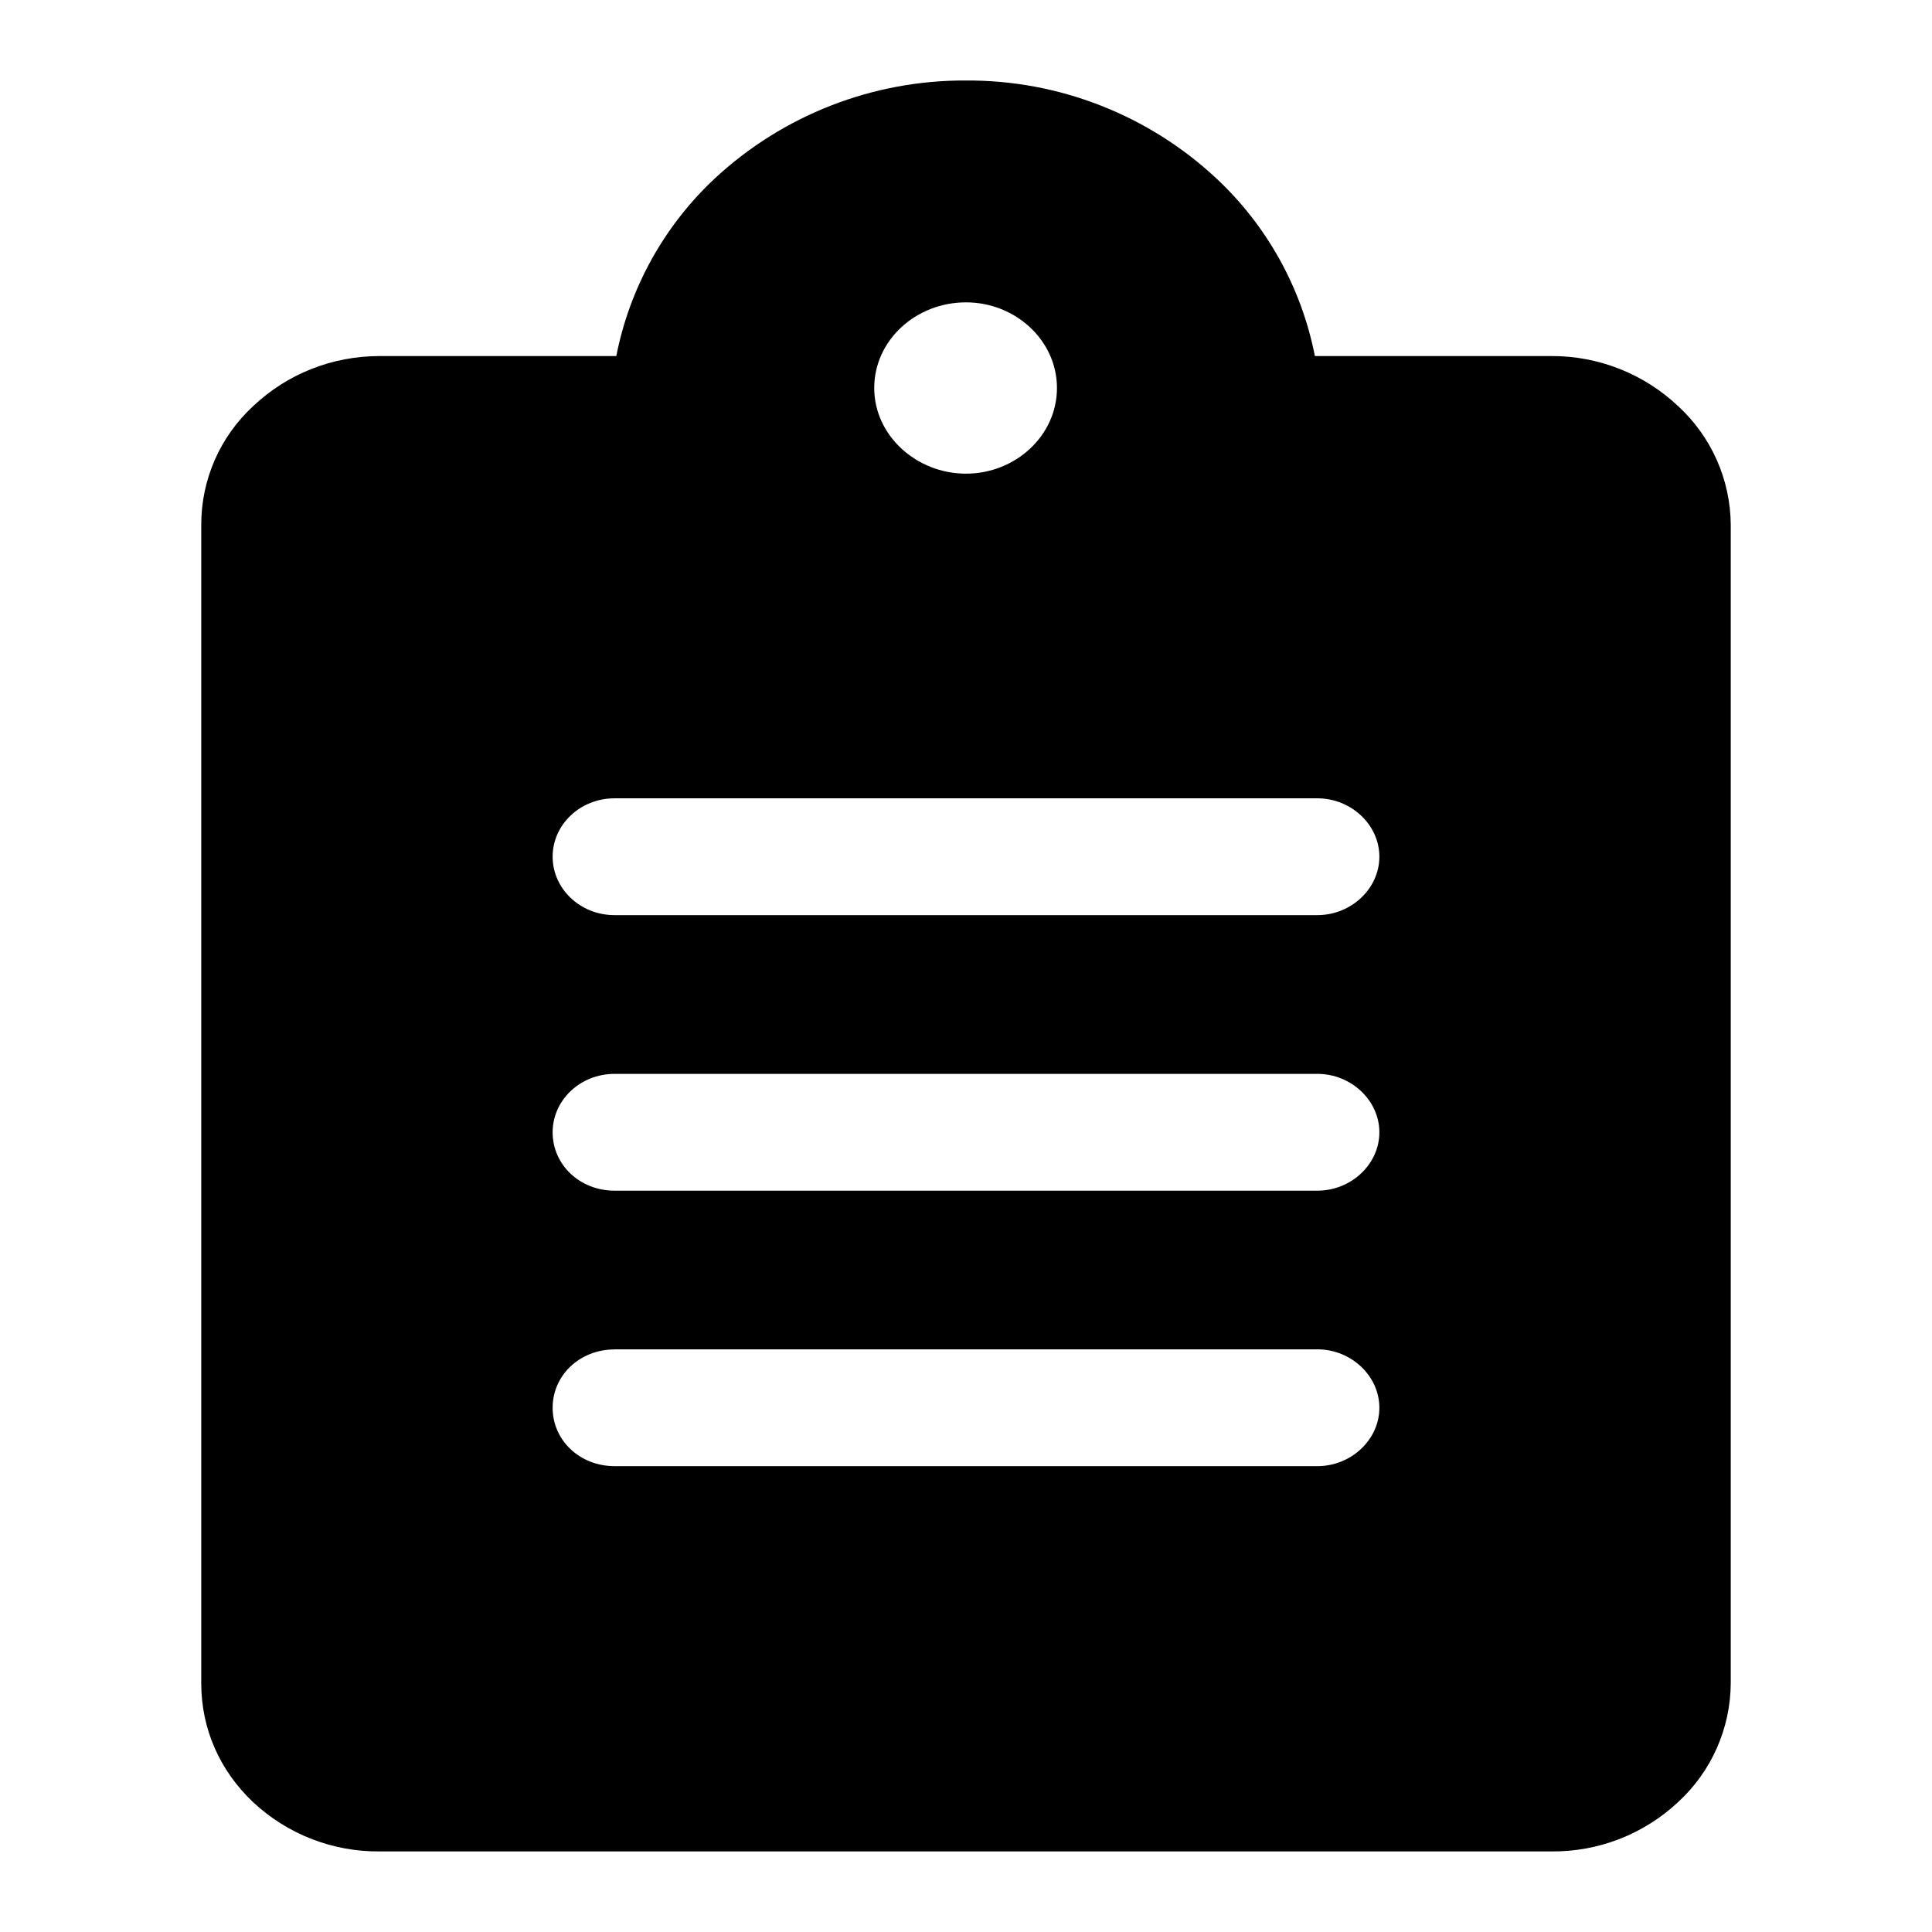
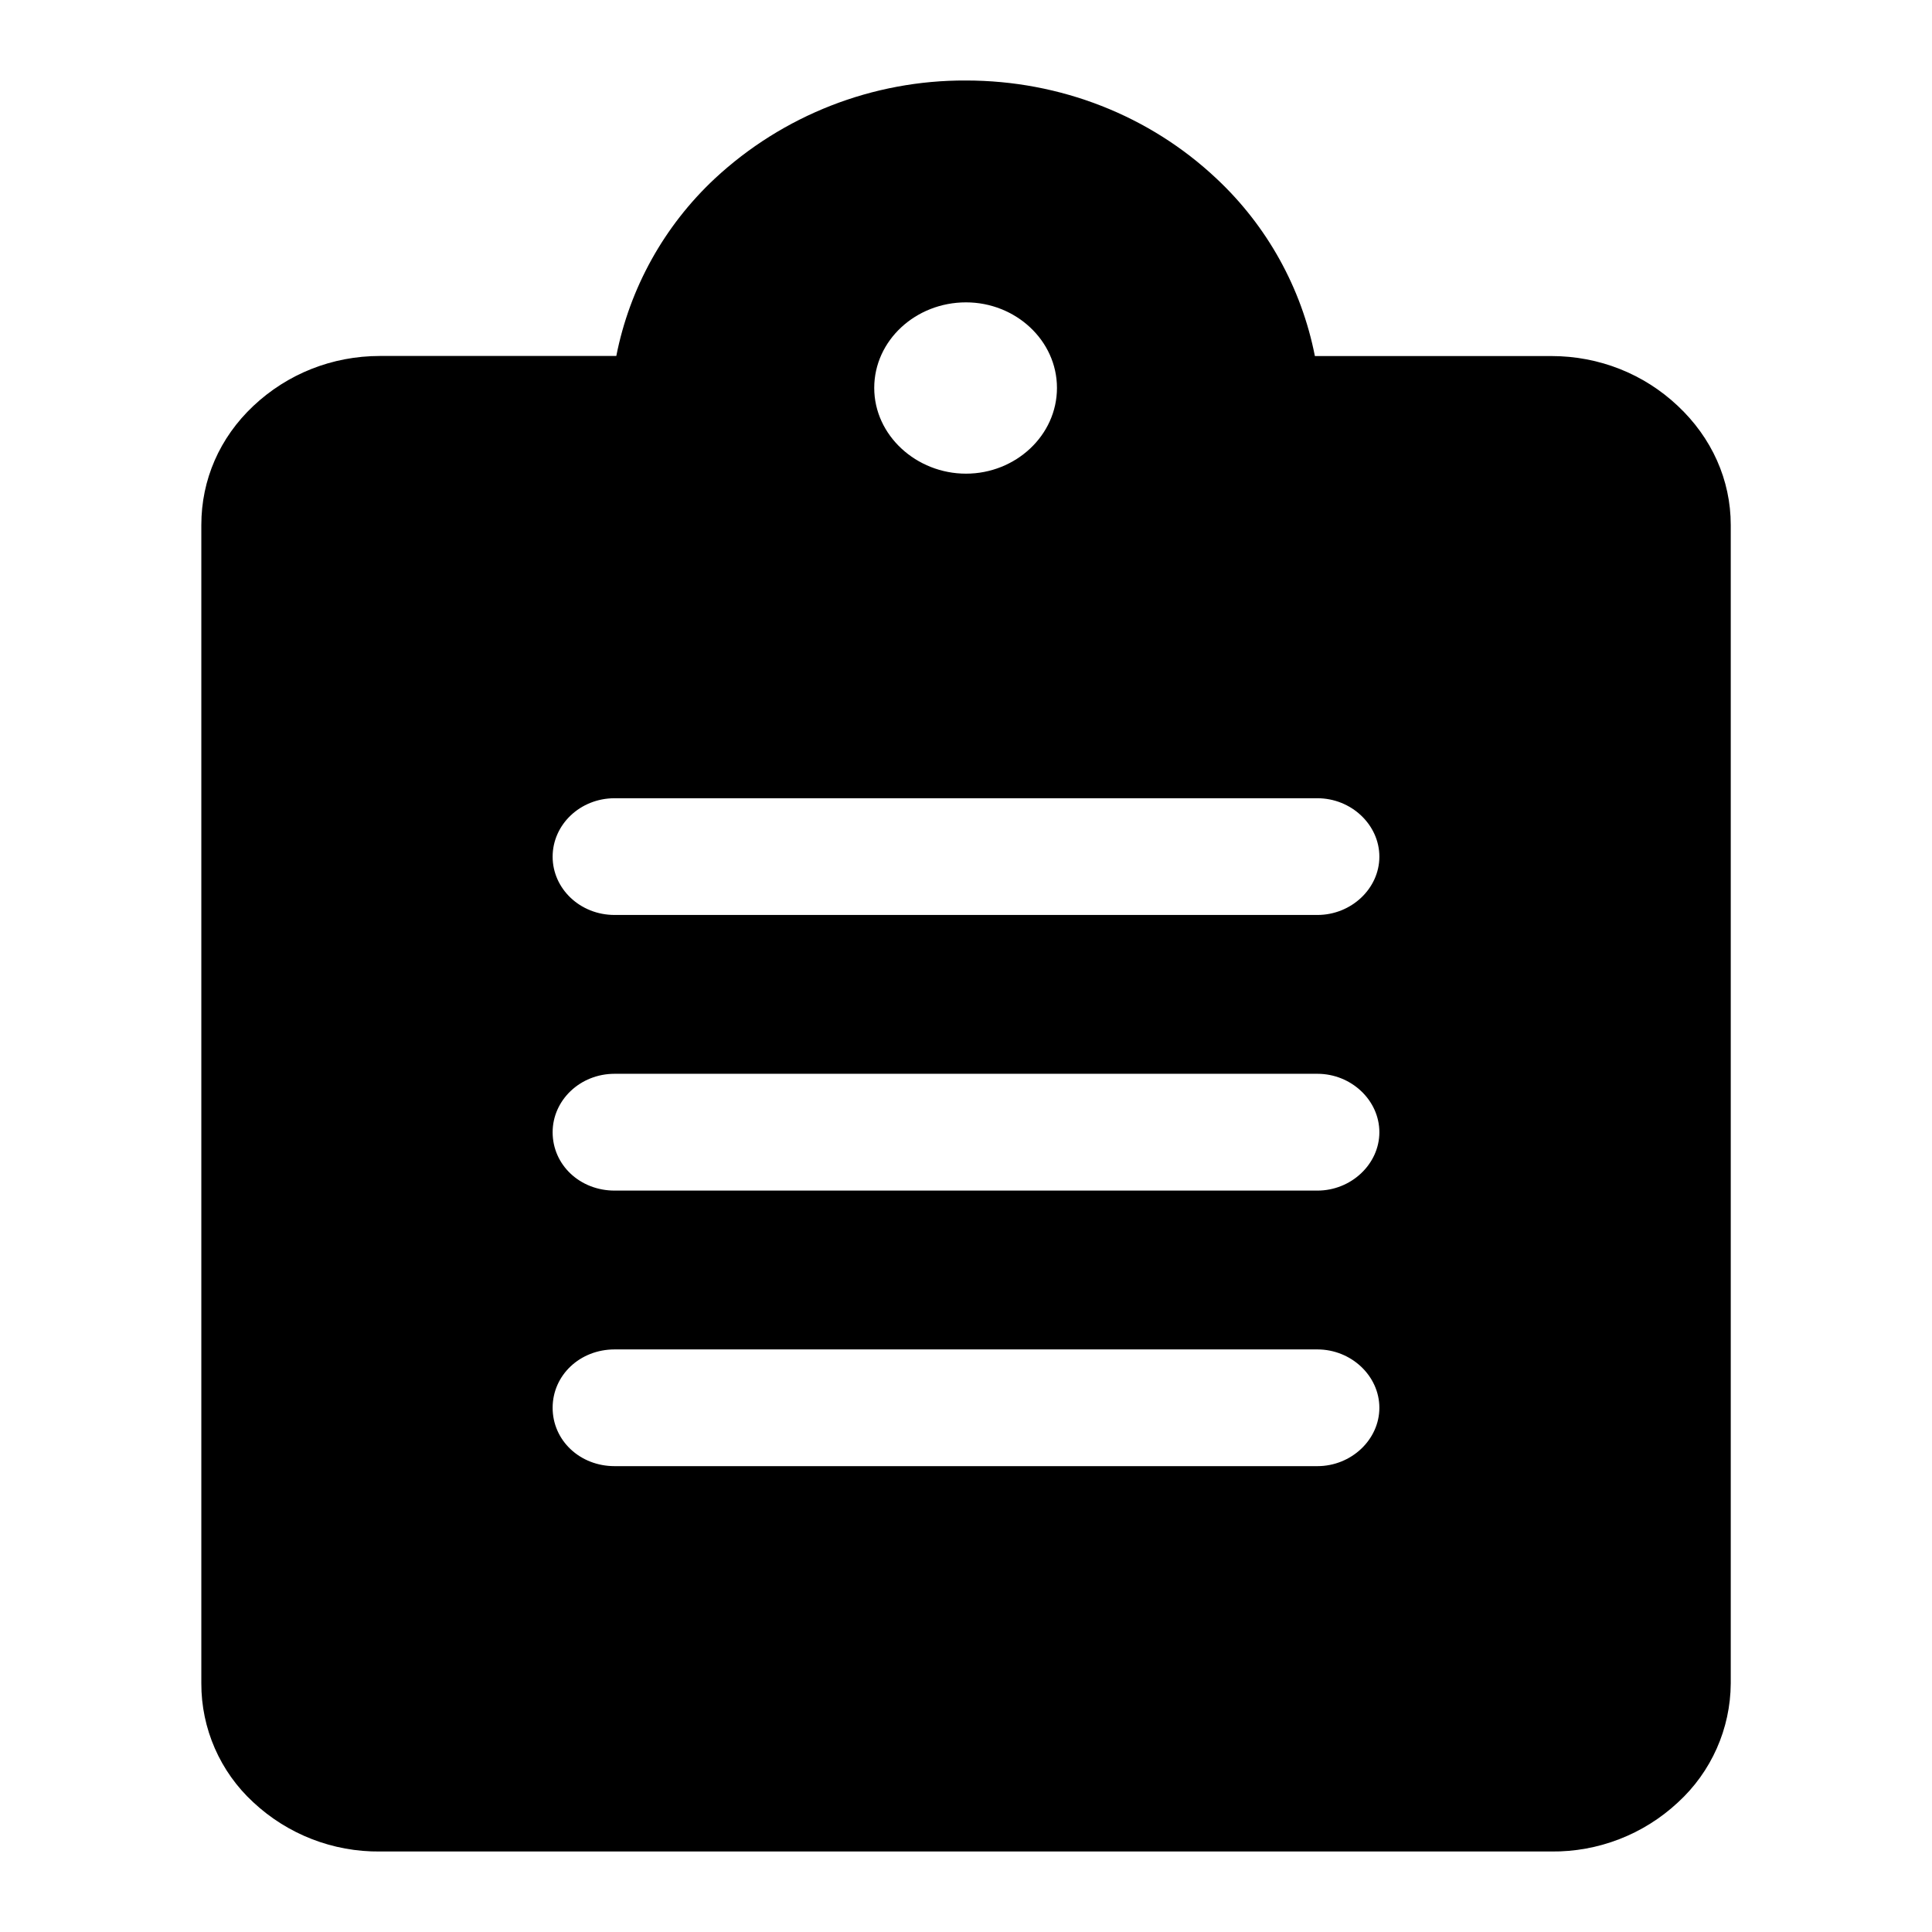
- <svg xmlns="http://www.w3.org/2000/svg" width="24" height="24" fill="none" viewBox="0 0 24 24">
-   <g clip-path="url(#a)">
-     <path fill="currentColor" d="M20.843 5.042a2.28 2.28 0 0 0-1.572-.619h-2.937a4.1 4.1 0 0 0-1.222-2.205A4.52 4.52 0 0 0 12 1a4.55 4.55 0 0 0-3.122 1.218 4.1 4.1 0 0 0-1.222 2.205H4.718c-.595 0-1.15.223-1.571.62A2 2 0 0 0 2.5 6.521v14.39c0 .56.226 1.082.647 1.479a2.27 2.27 0 0 0 1.571.609h14.553a2.27 2.27 0 0 0 1.572-.61 2.02 2.02 0 0 0 .657-1.479V6.521a2.02 2.02 0 0 0-.657-1.479M7.635 16.762h8.73c.42 0 .77.33.77.726s-.35.725-.77.725h-8.73c-.431 0-.77-.319-.77-.725s.339-.725.77-.725m-.77-2.697c0-.397.339-.726.77-.726h8.73c.42 0 .77.33.77.726s-.35.725-.77.725h-8.73c-.431 0-.77-.32-.77-.725m9.5-2.698h-8.73c-.431 0-.77-.33-.77-.726s.339-.725.77-.725h8.73c.42 0 .77.329.77.725 0 .397-.35.726-.77.726M12 3.756c.616 0 1.13.474 1.13 1.064S12.616 5.884 12 5.884s-1.14-.474-1.14-1.064.514-1.064 1.14-1.064" />
-   </g>
-   <defs>
-     <clipPath id="a">
-       <path fill="currentColor" d="M0 0h24v24H0z" />
-     </clipPath>
-   </defs>
+ <svg xmlns="http://www.w3.org/2000/svg" fill="currentColor" viewBox="0 0 24 24">
+   <path fill="currentColor" d="M12 1c1.17 0 2.28.435 3.112 1.219a4.1 4.1 0 0 1 1.222 2.204h2.938c.595 0 1.15.223 1.57.619.422.396.658.919.658 1.48v14.39a2.02 2.02 0 0 1-.657 1.479 2.27 2.27 0 0 1-1.572.609H4.72a2.27 2.27 0 0 1-1.572-.61 2 2 0 0 1-.647-1.479V6.521c0-.56.226-1.083.647-1.479s.976-.62 1.572-.62h2.936A4.1 4.1 0 0 1 8.878 2.22 4.55 4.55 0 0 1 12 1M7.635 16.763c-.431 0-.77.32-.77.725 0 .406.339.725.77.725h8.73c.421 0 .77-.329.77-.725s-.349-.725-.77-.725zm0-3.424c-.431 0-.77.33-.77.726 0 .406.339.725.77.725h8.73c.421 0 .77-.33.77-.725 0-.397-.349-.726-.77-.726zm0-3.423c-.431 0-.77.33-.77.726s.339.724.77.724h8.73c.421 0 .77-.328.77-.724 0-.397-.349-.726-.77-.726zM12 3.756c-.626 0-1.14.474-1.14 1.063 0 .59.524 1.065 1.14 1.065s1.13-.475 1.13-1.065-.514-1.063-1.13-1.063" />
</svg>
